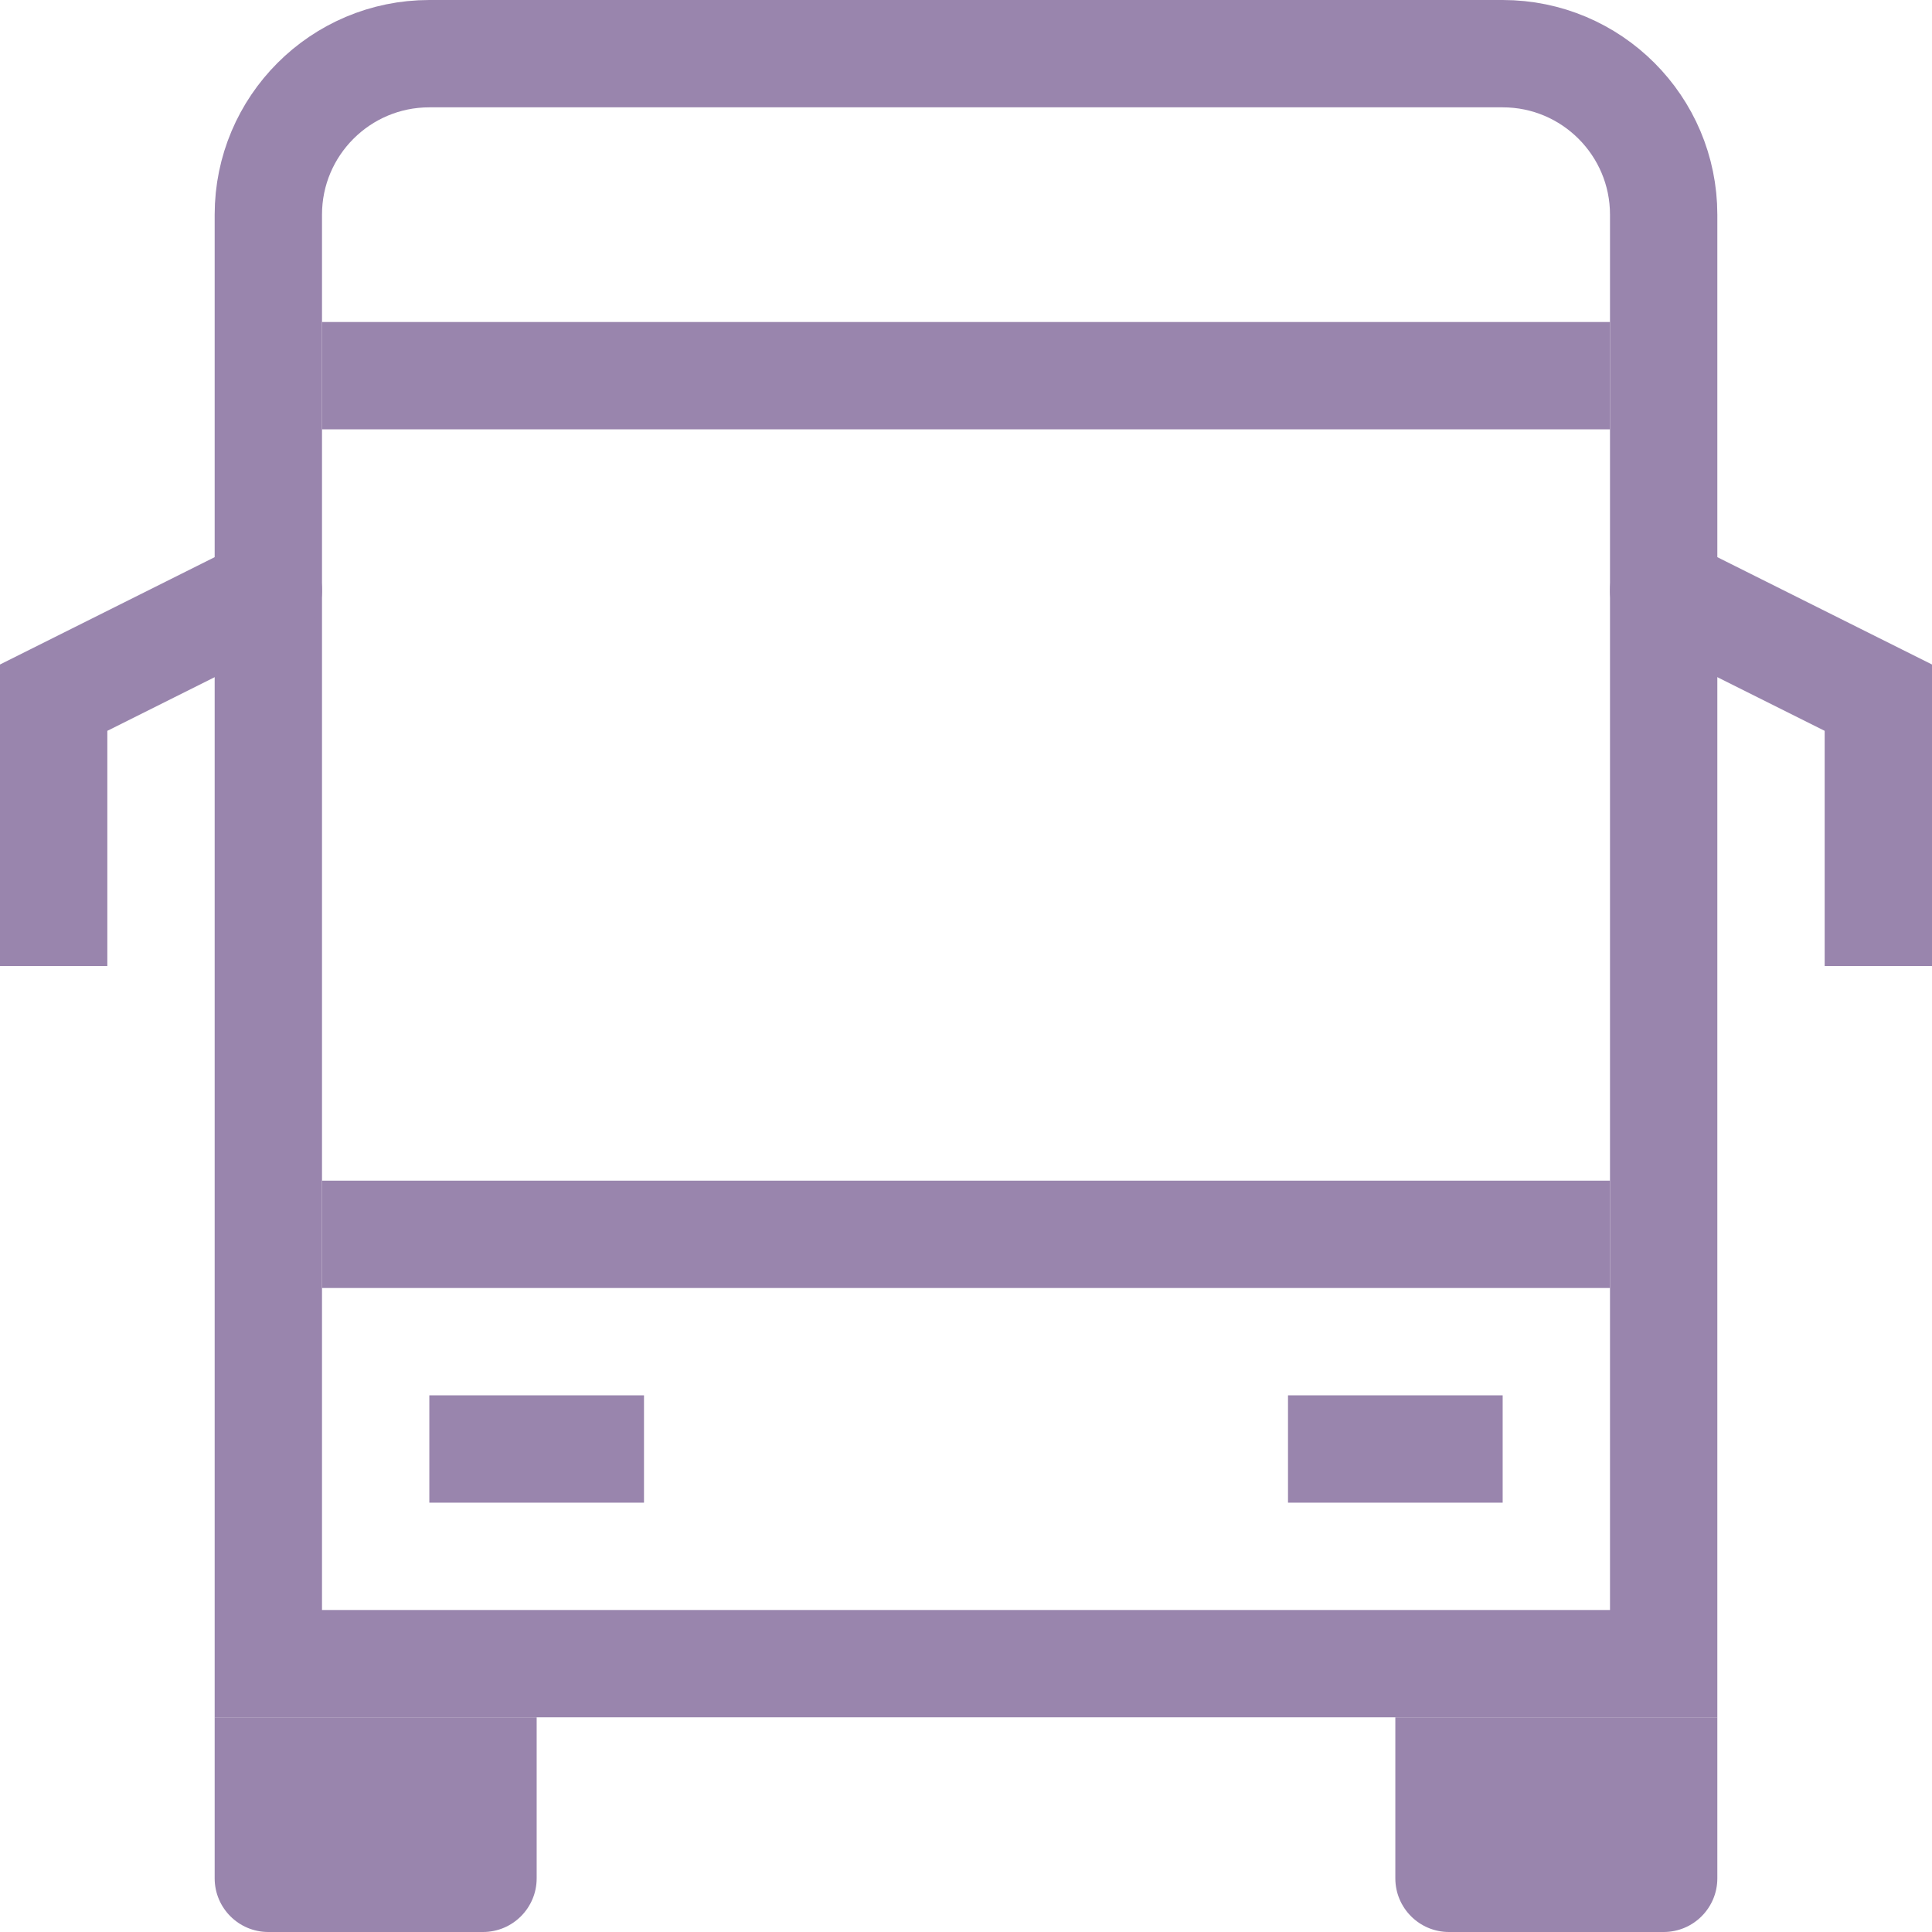
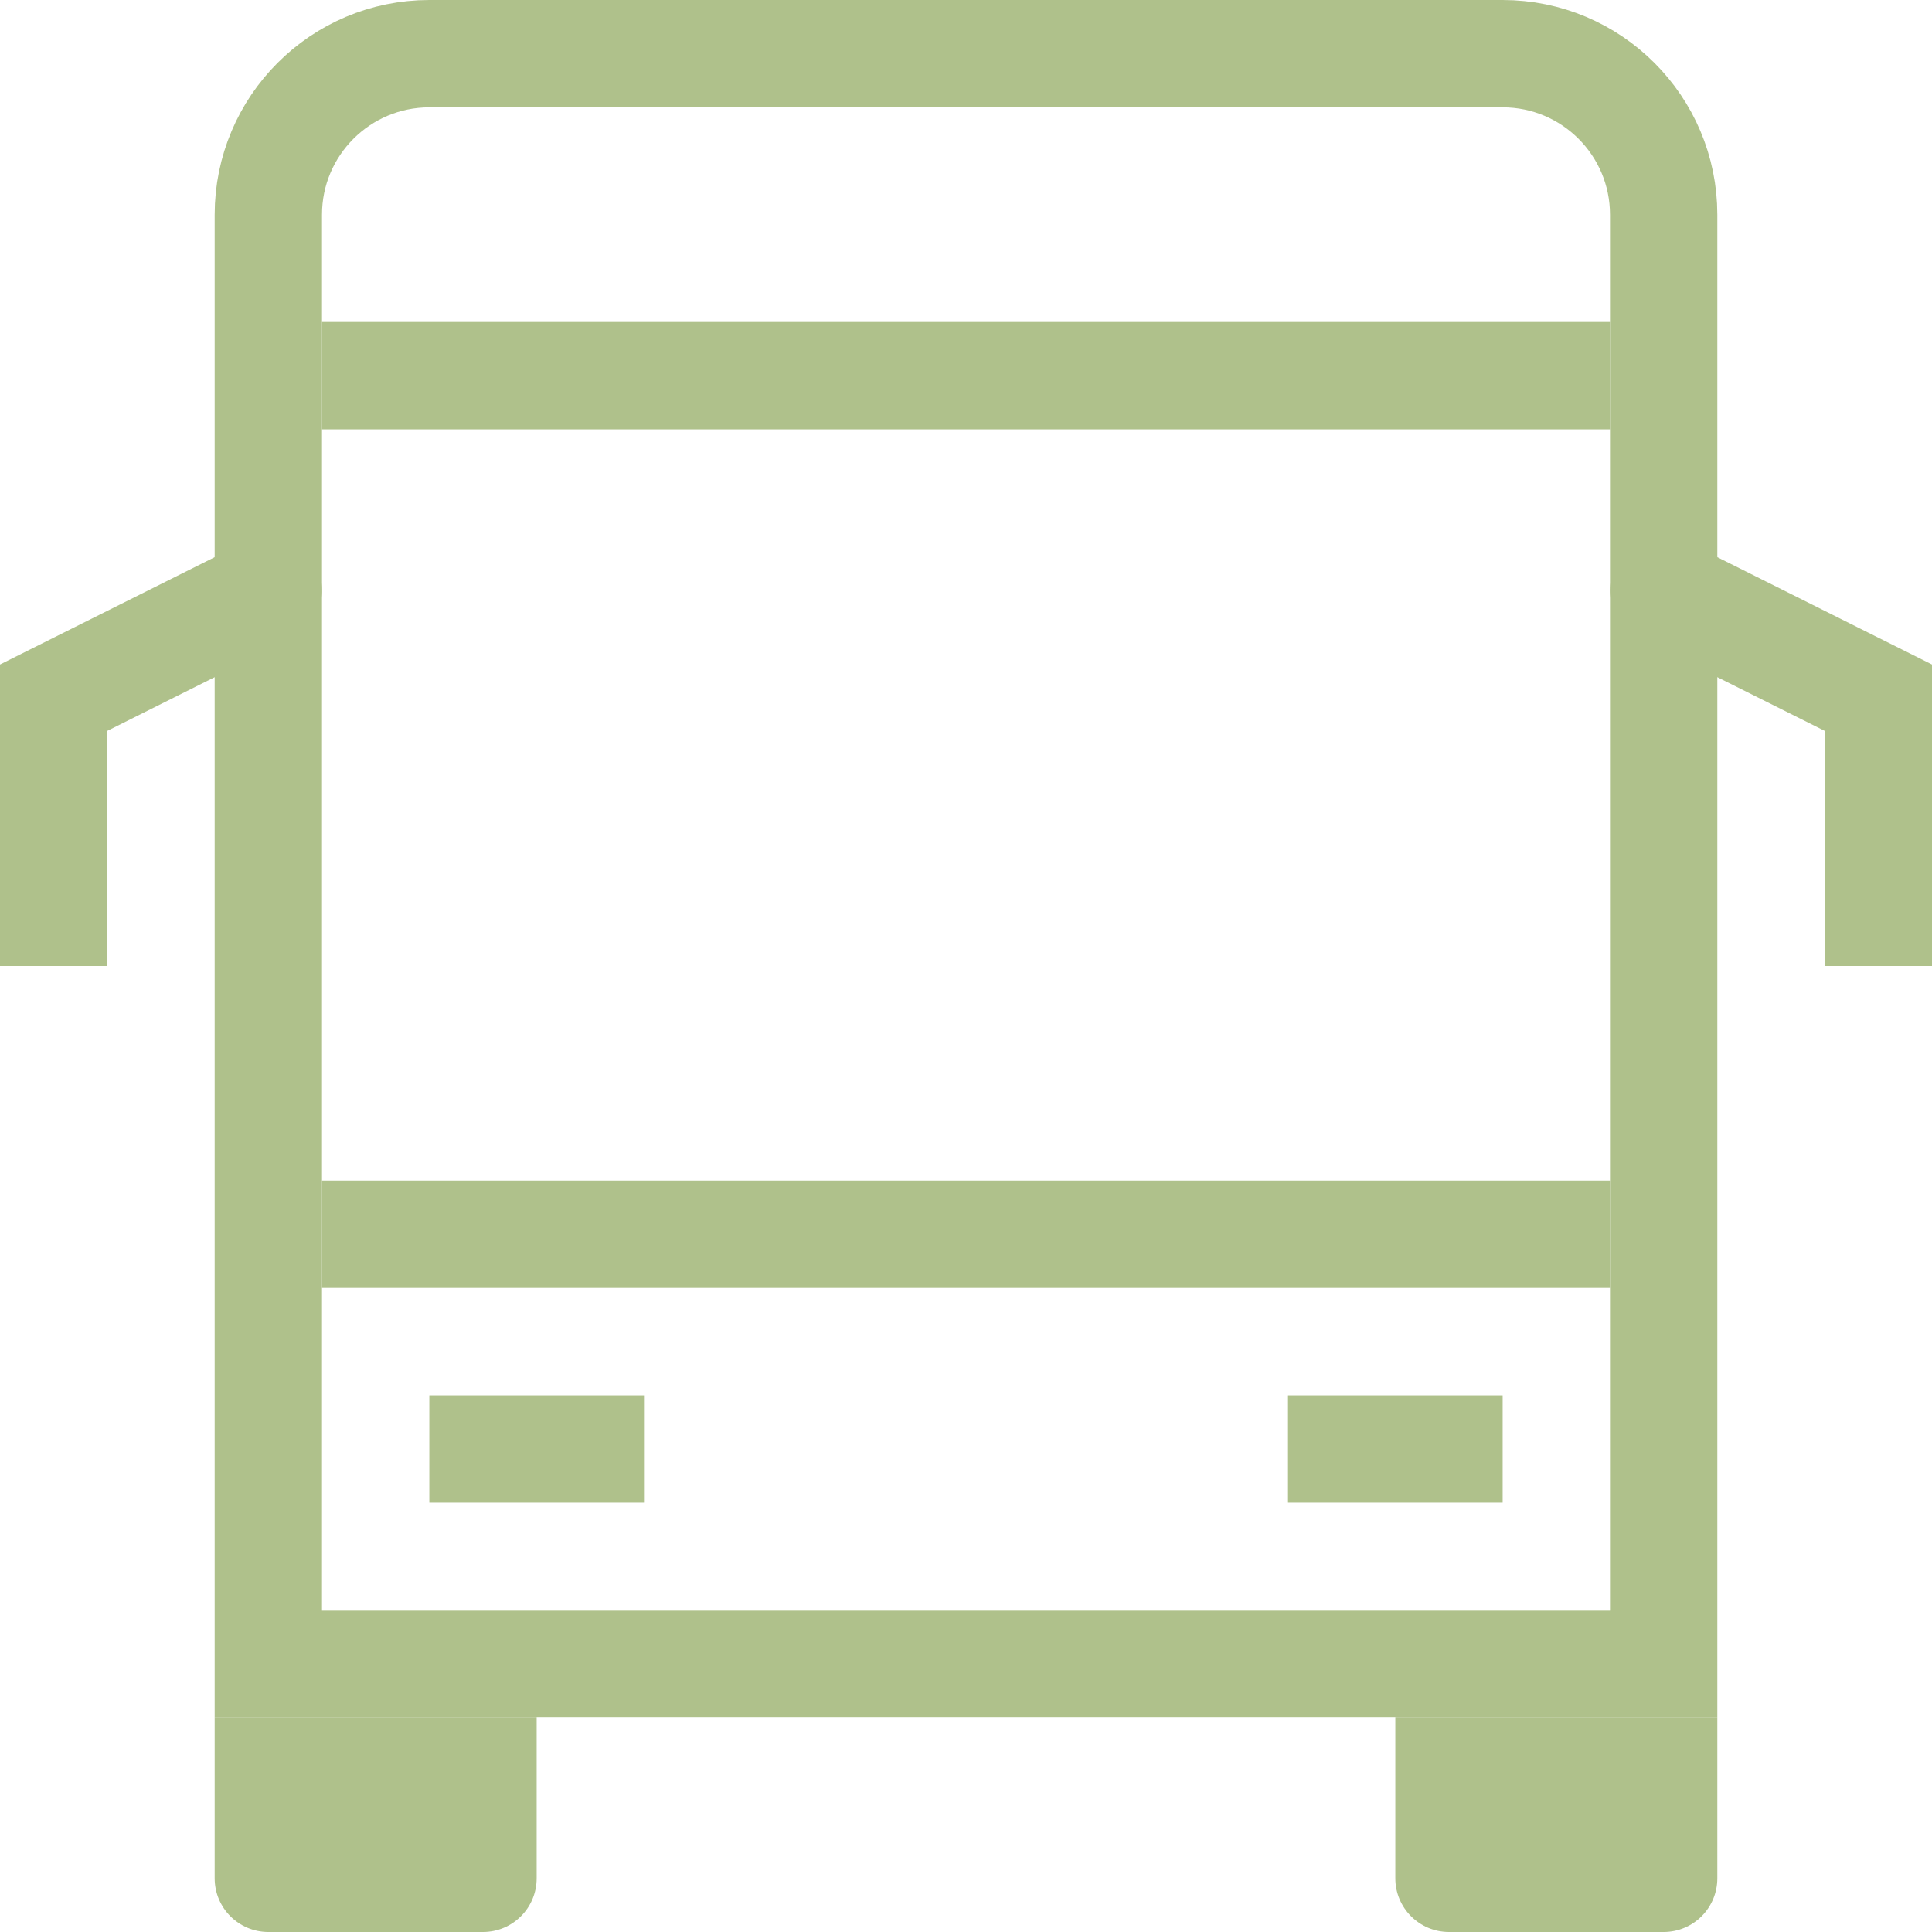
<svg xmlns="http://www.w3.org/2000/svg" width="18" height="18" viewBox="0 0 18 18" fill="none">
  <mask id="mask0_309_5400" maskUnits="userSpaceOnUse" x="0" y="0" width="18" height="18" style="mask-type: alpha;">
    <rect width="18" height="18" fill="#D9D9D9" />
  </mask>
  <g mask="url(#mask0_309_5400)">
-     <path d="M13 16H16V17.5C16 17.776 15.776 18 15.5 18H13.5C13.224 18 13 17.776 13 17.5V16Z" fill="#9985AD" />
-     <path d="M2 16H5V17.5C5 17.776 4.776 18 4.5 18H2.5C2.224 18 2 17.776 2 17.5V16Z" fill="#9985AD" />
-     <path d="M2.5 2C2.5 1.172 3.172 0.5 4 0.5H14C14.828 0.5 15.5 1.172 15.5 2V15.5H2.5V2Z" stroke="#9985AD" />
-     <line x1="3" y1="11.5" x2="15" y2="11.5" stroke="#9985AD" />
-     <line x1="3" y1="3.5" x2="15" y2="3.5" stroke="#9985AD" />
-     <line x1="4" y1="13.5" x2="6" y2="13.5" stroke="#9985AD" />
-     <line x1="12" y1="13.5" x2="14" y2="13.5" stroke="#9985AD" />
-     <path d="M2.724 5.947C2.971 5.824 3.071 5.523 2.947 5.276C2.824 5.029 2.523 4.929 2.276 5.053L2.724 5.947ZM0.5 6.5L0.276 6.053L0 6.191V6.5H0.5ZM0 8.5V9H1V8.5H0ZM2.276 5.053L0.276 6.053L0.724 6.947L2.724 5.947L2.276 5.053ZM0 6.5V8.5H1V6.5H0Z" fill="#9985AD" />
-     <path d="M15.276 5.947C15.029 5.824 14.929 5.523 15.053 5.276C15.176 5.029 15.477 4.929 15.724 5.053L15.276 5.947ZM17.5 6.5L17.724 6.053L18 6.191V6.5H17.5ZM18 8.5V9H17V8.5H18ZM15.724 5.053L17.724 6.053L17.276 6.947L15.276 5.947L15.724 5.053ZM18 6.5V8.5H17V6.5H18Z" fill="#9985AD" />
+     <path d="M13 16H16V17.5C16 17.776 15.776 18 15.5 18H13.5C13.224 18 13 17.776 13 17.5V16Z" fill="#AFC18B" />
+     <path d="M2 16H5V17.5C5 17.776 4.776 18 4.5 18H2.5C2.224 18 2 17.776 2 17.5V16Z" fill="#AFC18B" />
+     <path d="M2.5 2C2.5 1.172 3.172 0.5 4 0.5H14C14.828 0.5 15.5 1.172 15.5 2V15.5H2.5V2Z" stroke="#AFC18B" />
+     <line x1="3" y1="11.5" x2="15" y2="11.5" stroke="#AFC18B" />
+     <line x1="3" y1="3.5" x2="15" y2="3.5" stroke="#AFC18B" />
+     <line x1="4" y1="13.5" x2="6" y2="13.5" stroke="#AFC18B" />
+     <line x1="12" y1="13.5" x2="14" y2="13.5" stroke="#AFC18B" />
+     <path d="M2.724 5.947C2.971 5.824 3.071 5.523 2.947 5.276C2.824 5.029 2.523 4.929 2.276 5.053L2.724 5.947ZM0.5 6.5L0.276 6.053L0 6.191V6.5H0.5ZM0 8.5V9H1V8.5H0ZM2.276 5.053L0.276 6.053L0.724 6.947L2.724 5.947L2.276 5.053ZM0 6.5V8.5H1V6.5H0Z" fill="#AFC18B" />
+     <path d="M15.276 5.947C15.029 5.824 14.929 5.523 15.053 5.276C15.176 5.029 15.477 4.929 15.724 5.053L15.276 5.947ZM17.5 6.5L17.724 6.053L18 6.191V6.5H17.5ZM18 8.5V9H17V8.5H18ZM15.724 5.053L17.724 6.053L17.276 6.947L15.276 5.947L15.724 5.053ZM18 6.5V8.5H17V6.5H18Z" fill="#AFC18B" />
  </g>
</svg>
